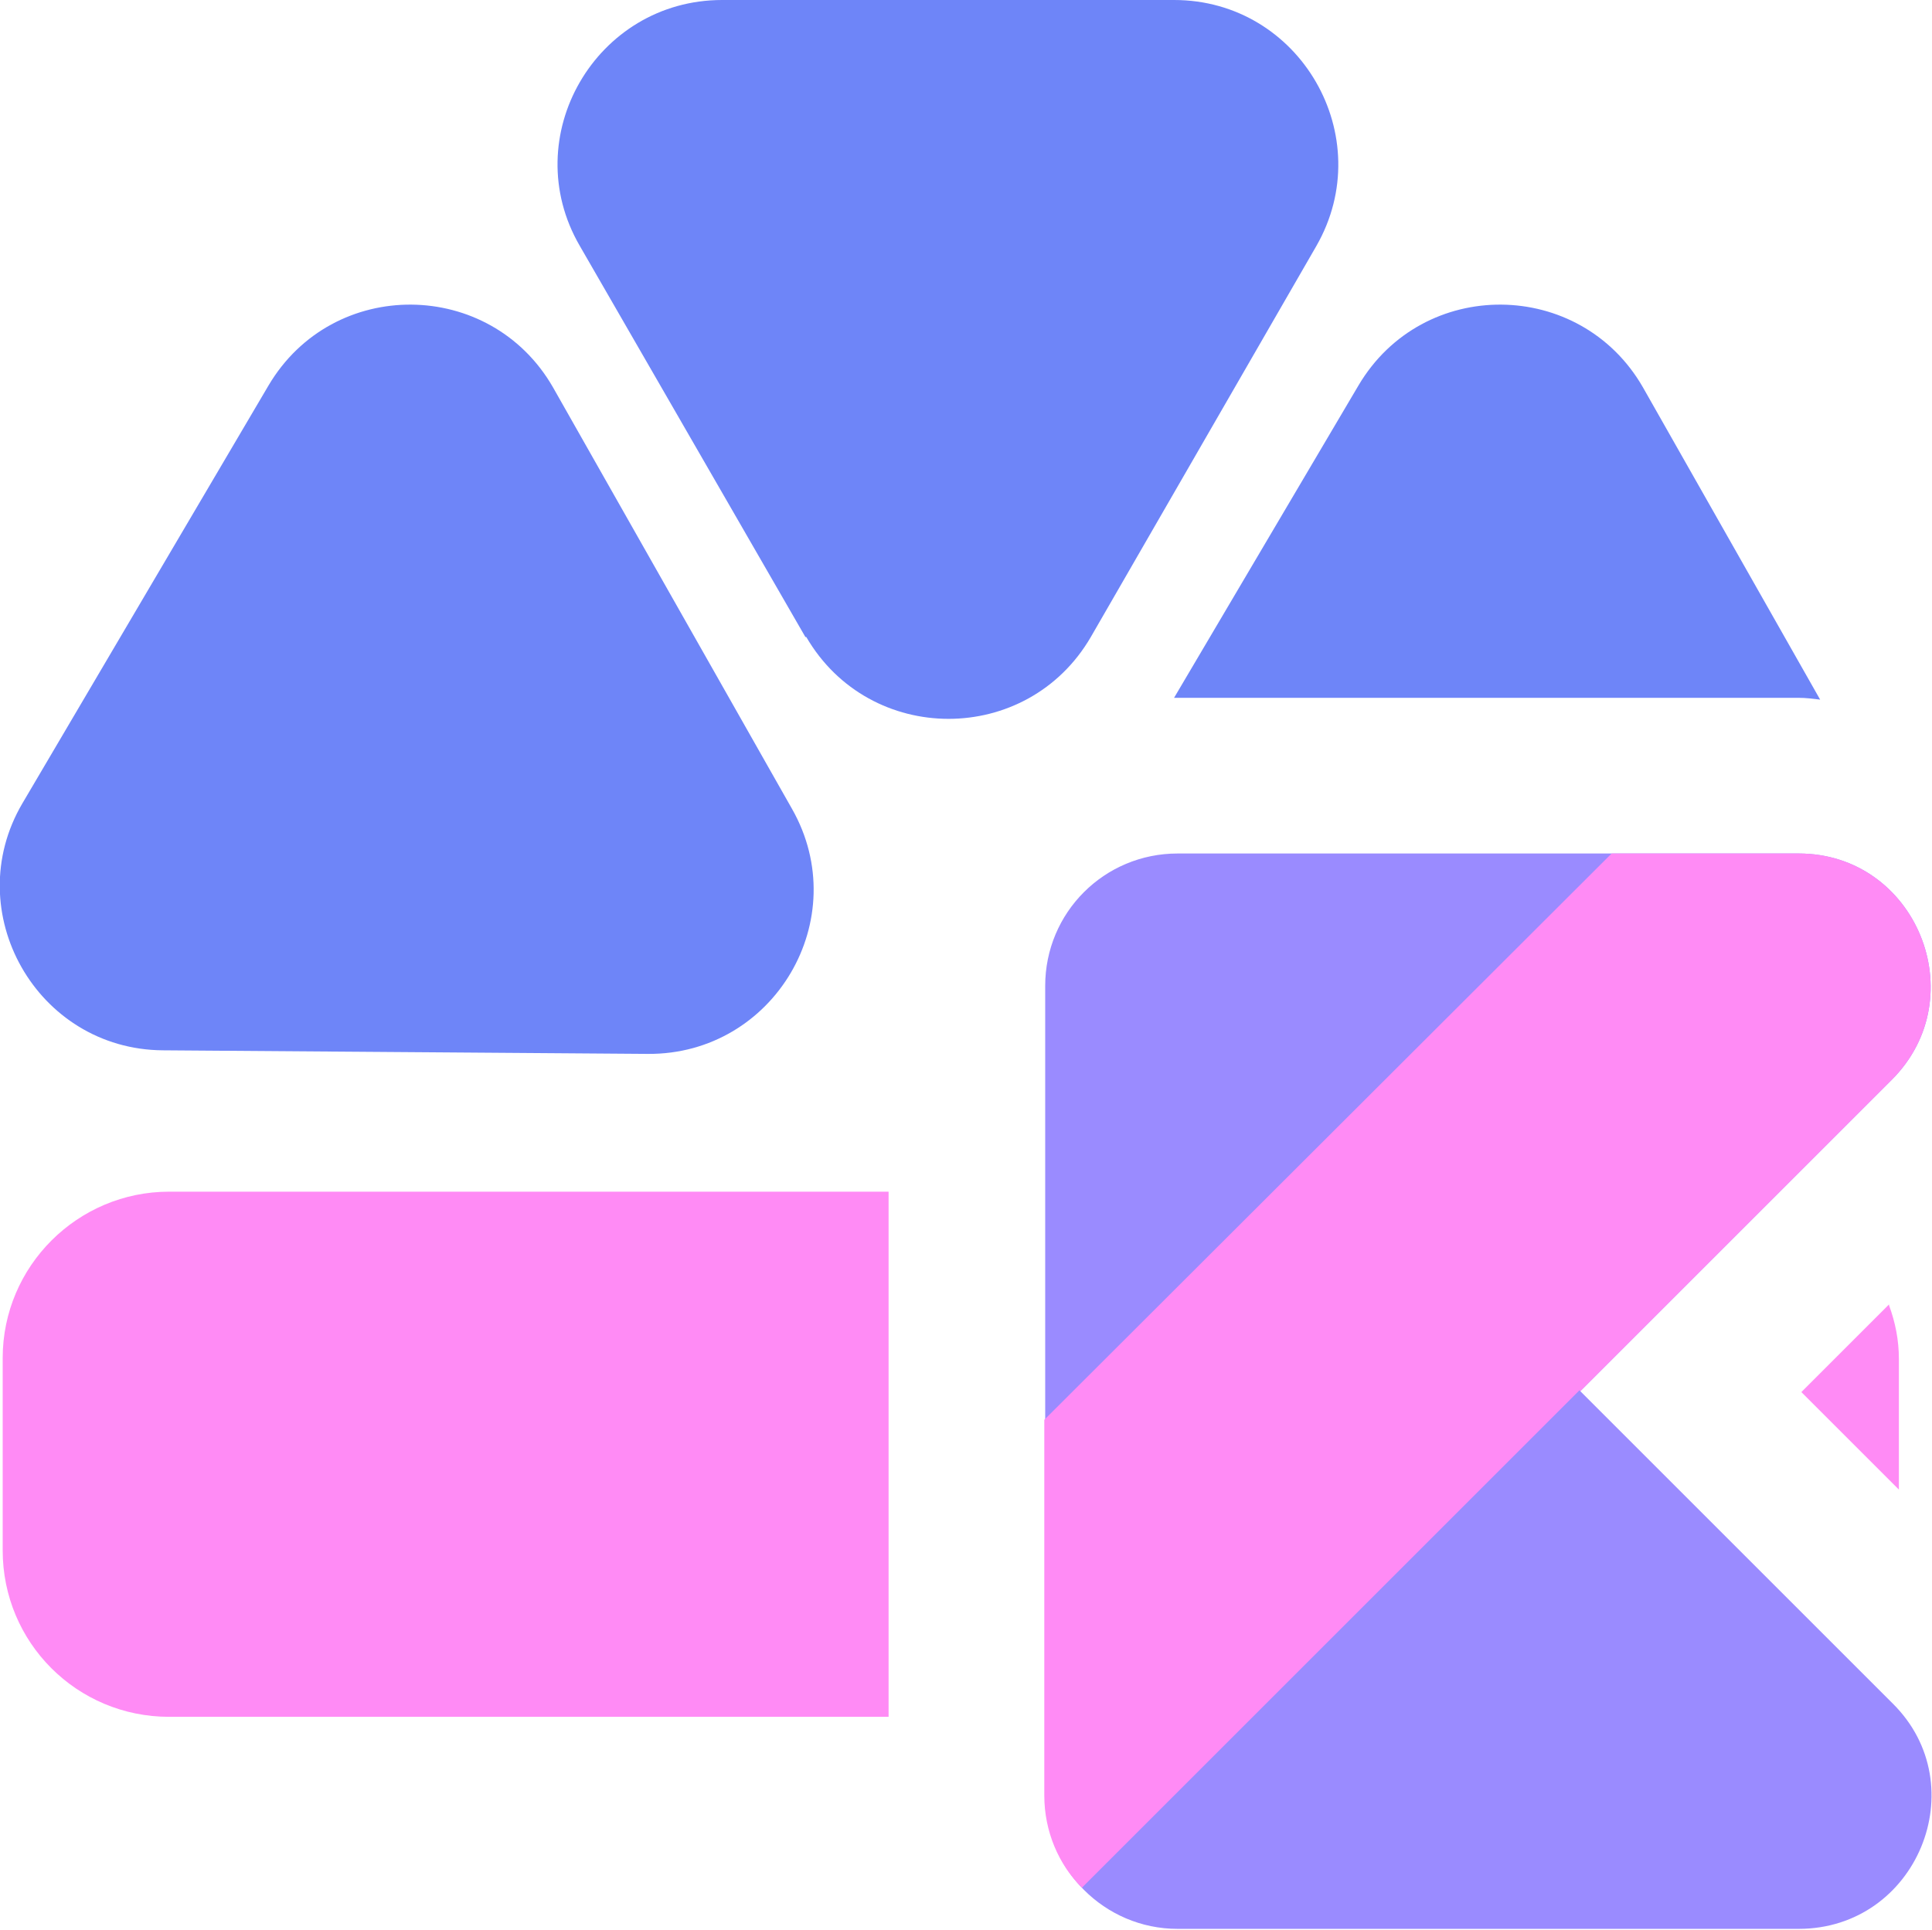
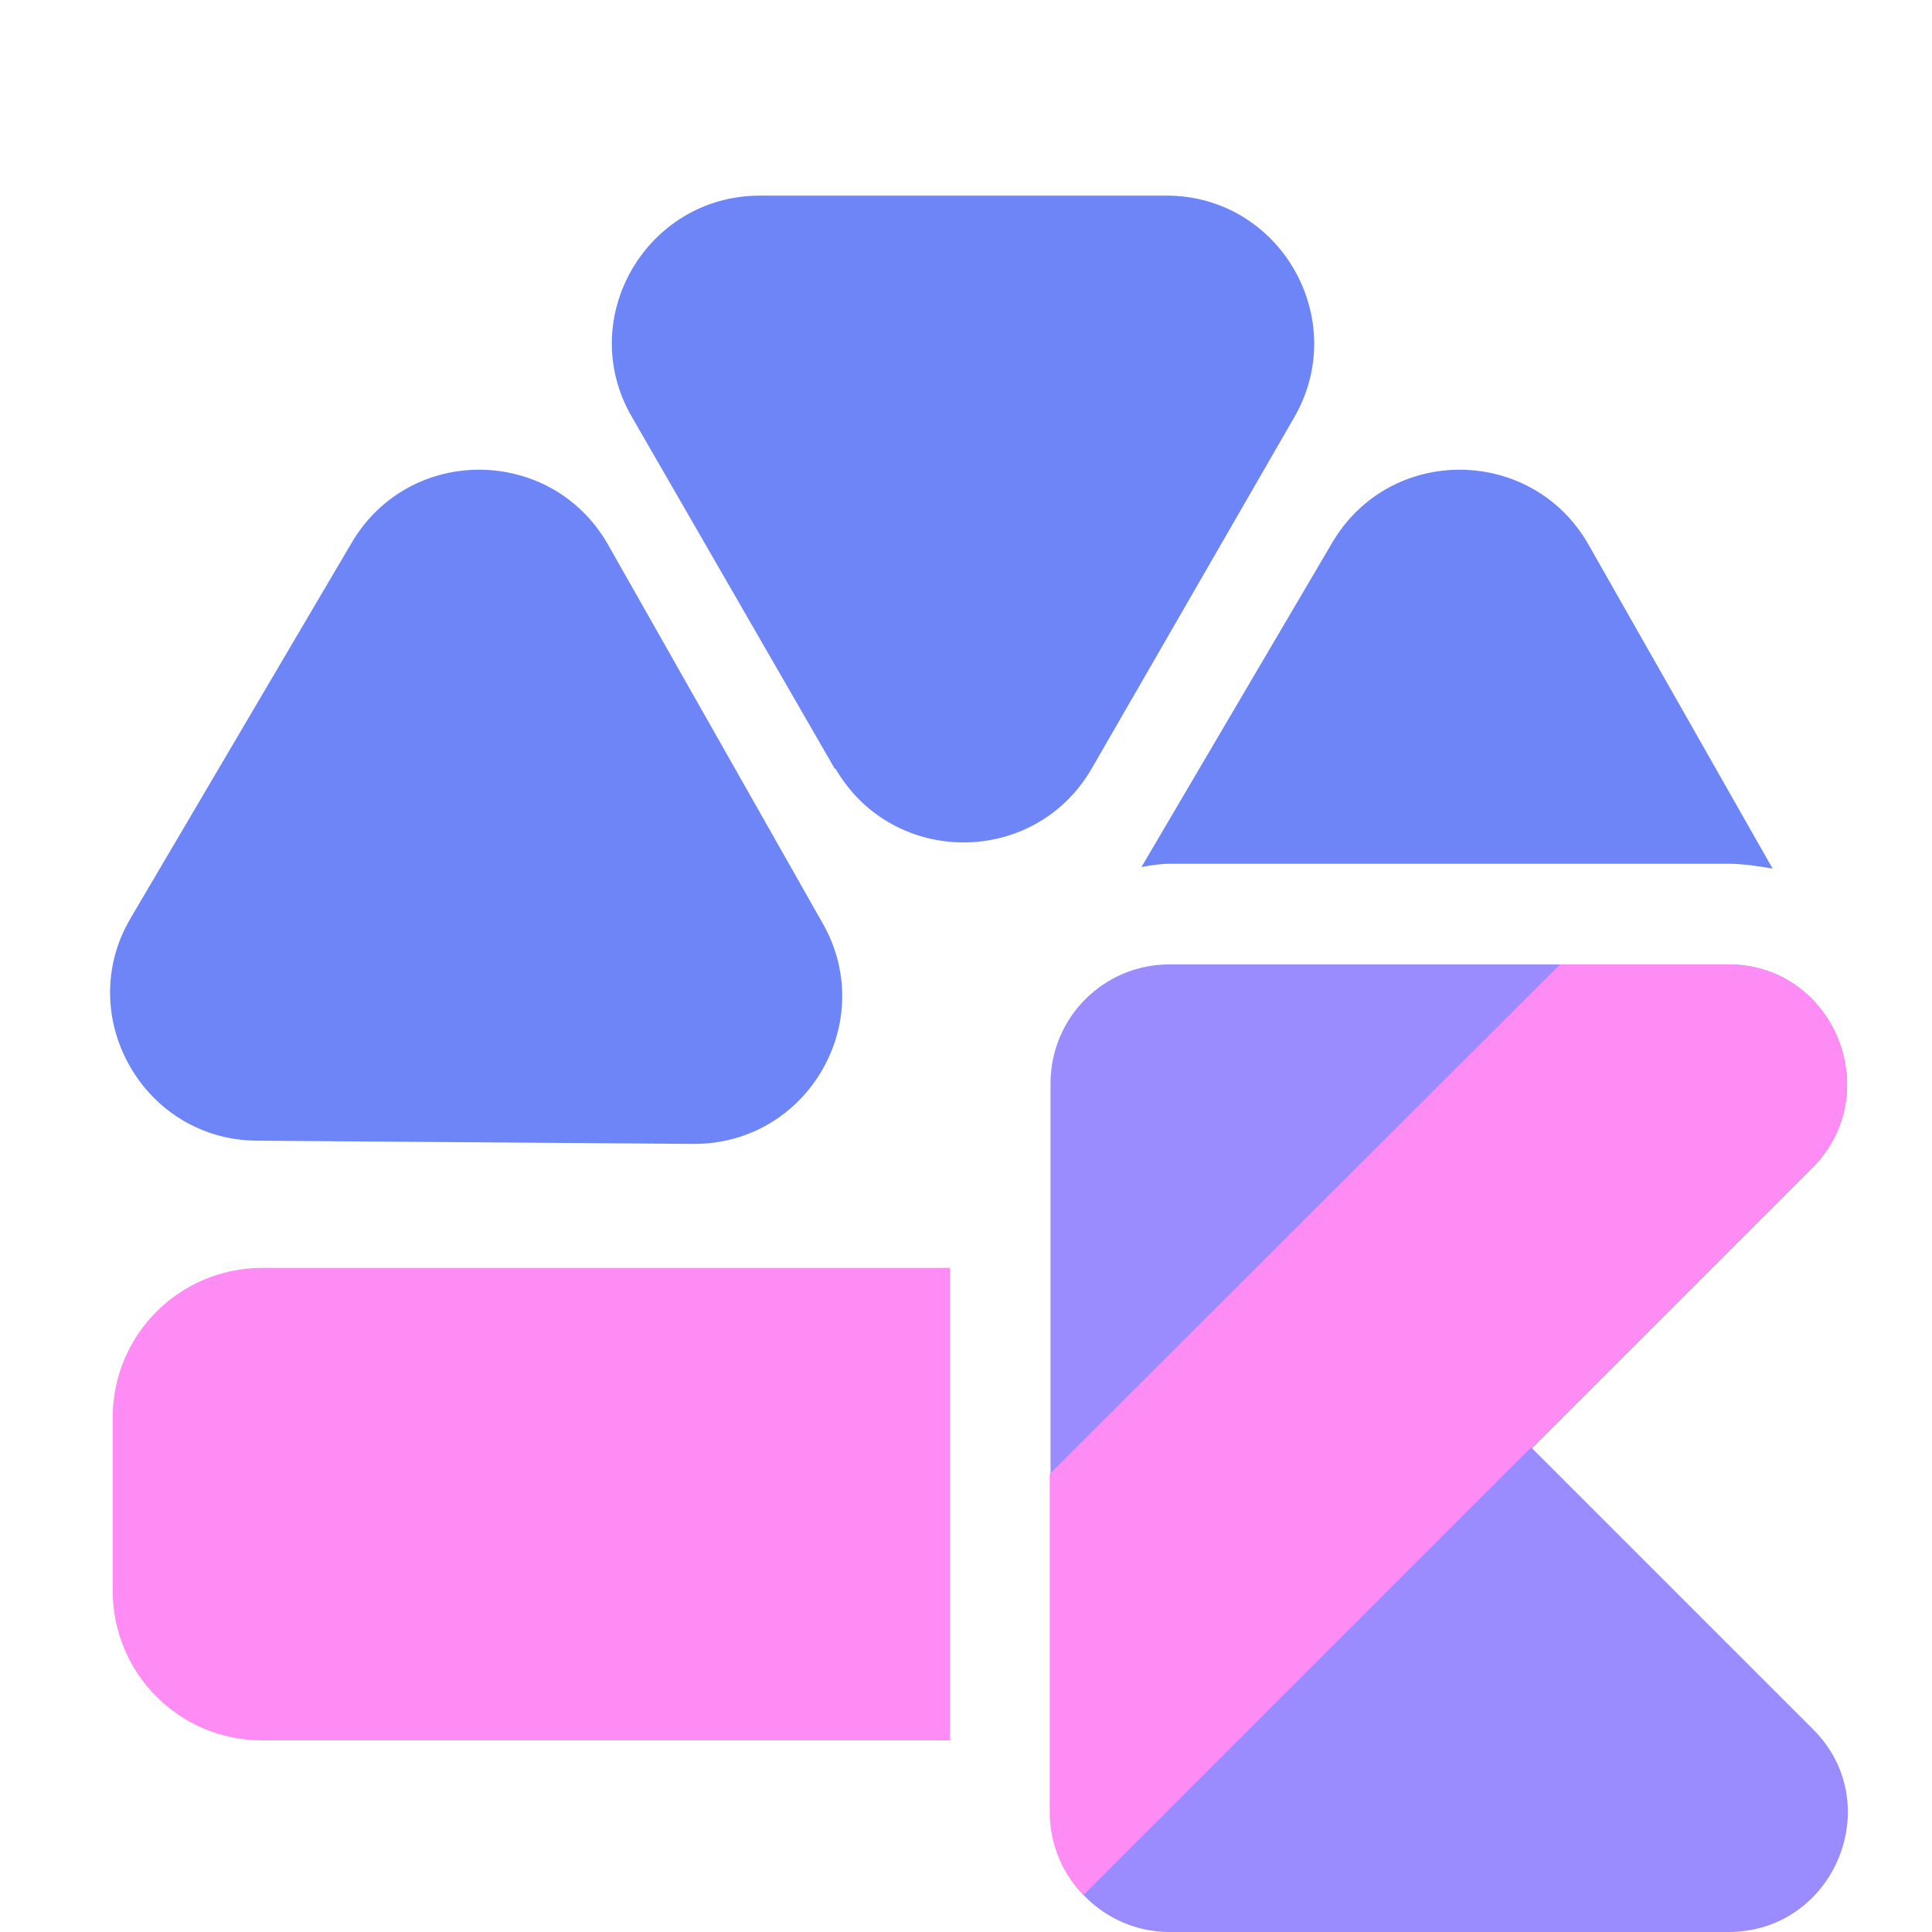
- <svg xmlns="http://www.w3.org/2000/svg" id="a" viewBox="0 0 21.59 21.57">
+ <svg xmlns="http://www.w3.org/2000/svg" id="a" viewBox="0 0 24 24">
+   <path d="M8.61,14.21l-5.42-.04c-1.41-.01-2.28-1.55-1.57-2.76l2.75-4.67c.72-1.22,2.48-1.2,3.18,.02l2.67,4.71c.7,1.23-.2,2.75-1.61,2.74Z" fill="#6e85f8" />
+   <path d="M10.37,9.55l-2.52-4.37c-.71-1.22,.18-2.75,1.59-2.75h5.05c1.41,0,2.29,1.53,1.59,2.75l-2.52,4.37c-.71,1.22-2.47,1.22-3.18,0h0Z" fill="#6e85f8" />
  <g>
-     <path d="M7.24,11.78l-5.42-.04c-1.41-.01-2.28-1.55-1.57-2.76L3,4.31c.72-1.22,2.48-1.2,3.18,.02l2.67,4.71c.7,1.23-.2,2.75-1.61,2.74Z" fill="#6e85f8" />
-     <path d="M9,7.12L6.48,2.75c-.71-1.22,.18-2.75,1.59-2.75h5.05c1.41,0,2.29,1.53,1.59,2.75l-2.52,4.37c-.71,1.22-2.47,1.22-3.18,0h0Z" fill="#6e85f8" />
+     <path d="M19.03,17.99l3.48-3.48c.93-.93,.27-2.53-1.04-2.53h-6.94c-.82,0-1.48,.66-1.48,1.48v9.06c0,.81,.66,1.48,1.48,1.48h6.94c1.32,0,1.98-1.6,1.05-2.52l-3.48-3.48h0Z" fill="#9a8bff" />
+     <path d="M19.03,17.99l3.48-3.48c.93-.93,.27-2.53-1.04-2.53h-2.09l-6.34,6.33v4.2c0,.4,.16,.77,.42,1.03l5.56-5.56h0Z" fill="#ff8bf5" />
  </g>
-   <g>
-     <polygon points="18.82 19.19 15.19 15.56 17.43 13.32 13.43 13.32 13.43 19.19 18.82 19.19" fill="#ff8bf5" />
-     <path d="M9.93,13.32H1.89C.87,13.32,.03,14.15,.03,15.18v2.15c0,1.03,.83,1.86,1.86,1.86H9.93v-5.87Z" fill="#ff8bf5" />
-     <path d="M21.11,14.58l-.98,.98,1.09,1.09v-1.46c0-.21-.04-.41-.11-.6Z" fill="#ff8bf5" />
-   </g>
-   <g>
-     <path d="M13.43,11.3v.34c.18,.06,.37,.1,.57,.1l4.96,.04,.47-.48h-6.01Z" fill="#6e85f8" />
-     <path d="M13.16,7.8h6.94c.08,0,.16,.01,.24,.02l-1.98-3.49c-.7-1.22-2.46-1.24-3.18-.02l-2.06,3.49s.02,0,.04,0Z" fill="#6e85f8" />
-   </g>
-   <g>
-     <path d="M17.66,15.55l3.48-3.48c.93-.93,.27-2.53-1.04-2.53h-6.94c-.82,0-1.48,.66-1.48,1.48v9.06c0,.81,.66,1.48,1.48,1.48h6.94c1.32,0,1.98-1.6,1.05-2.52l-3.48-3.48h0Z" fill="#9a8bff" />
-     <path d="M17.66,15.55l3.48-3.48c.93-.93,.27-2.53-1.04-2.53h-2.09l-6.34,6.33v4.2c0,.4,.16,.77,.42,1.03l5.56-5.56h0Z" fill="#ff8bf5" />
-   </g>
+   <path d="M11.8,17.79v-2.04H3.26c-1.03,0-1.86,.83-1.86,1.86v2.15c0,1.03,.83,1.86,1.86,1.86H11.8v-3.83Z" fill="#ff8bf5" />
+   <path d="M14.53,10.73h6.94c.19,0,.37,.03,.55,.06l-2.29-4.03c-.7-1.22-2.46-1.24-3.18-.02l-2.37,4.03c.12-.02,.23-.04,.35-.04Z" fill="#6e85f8" />
</svg>
